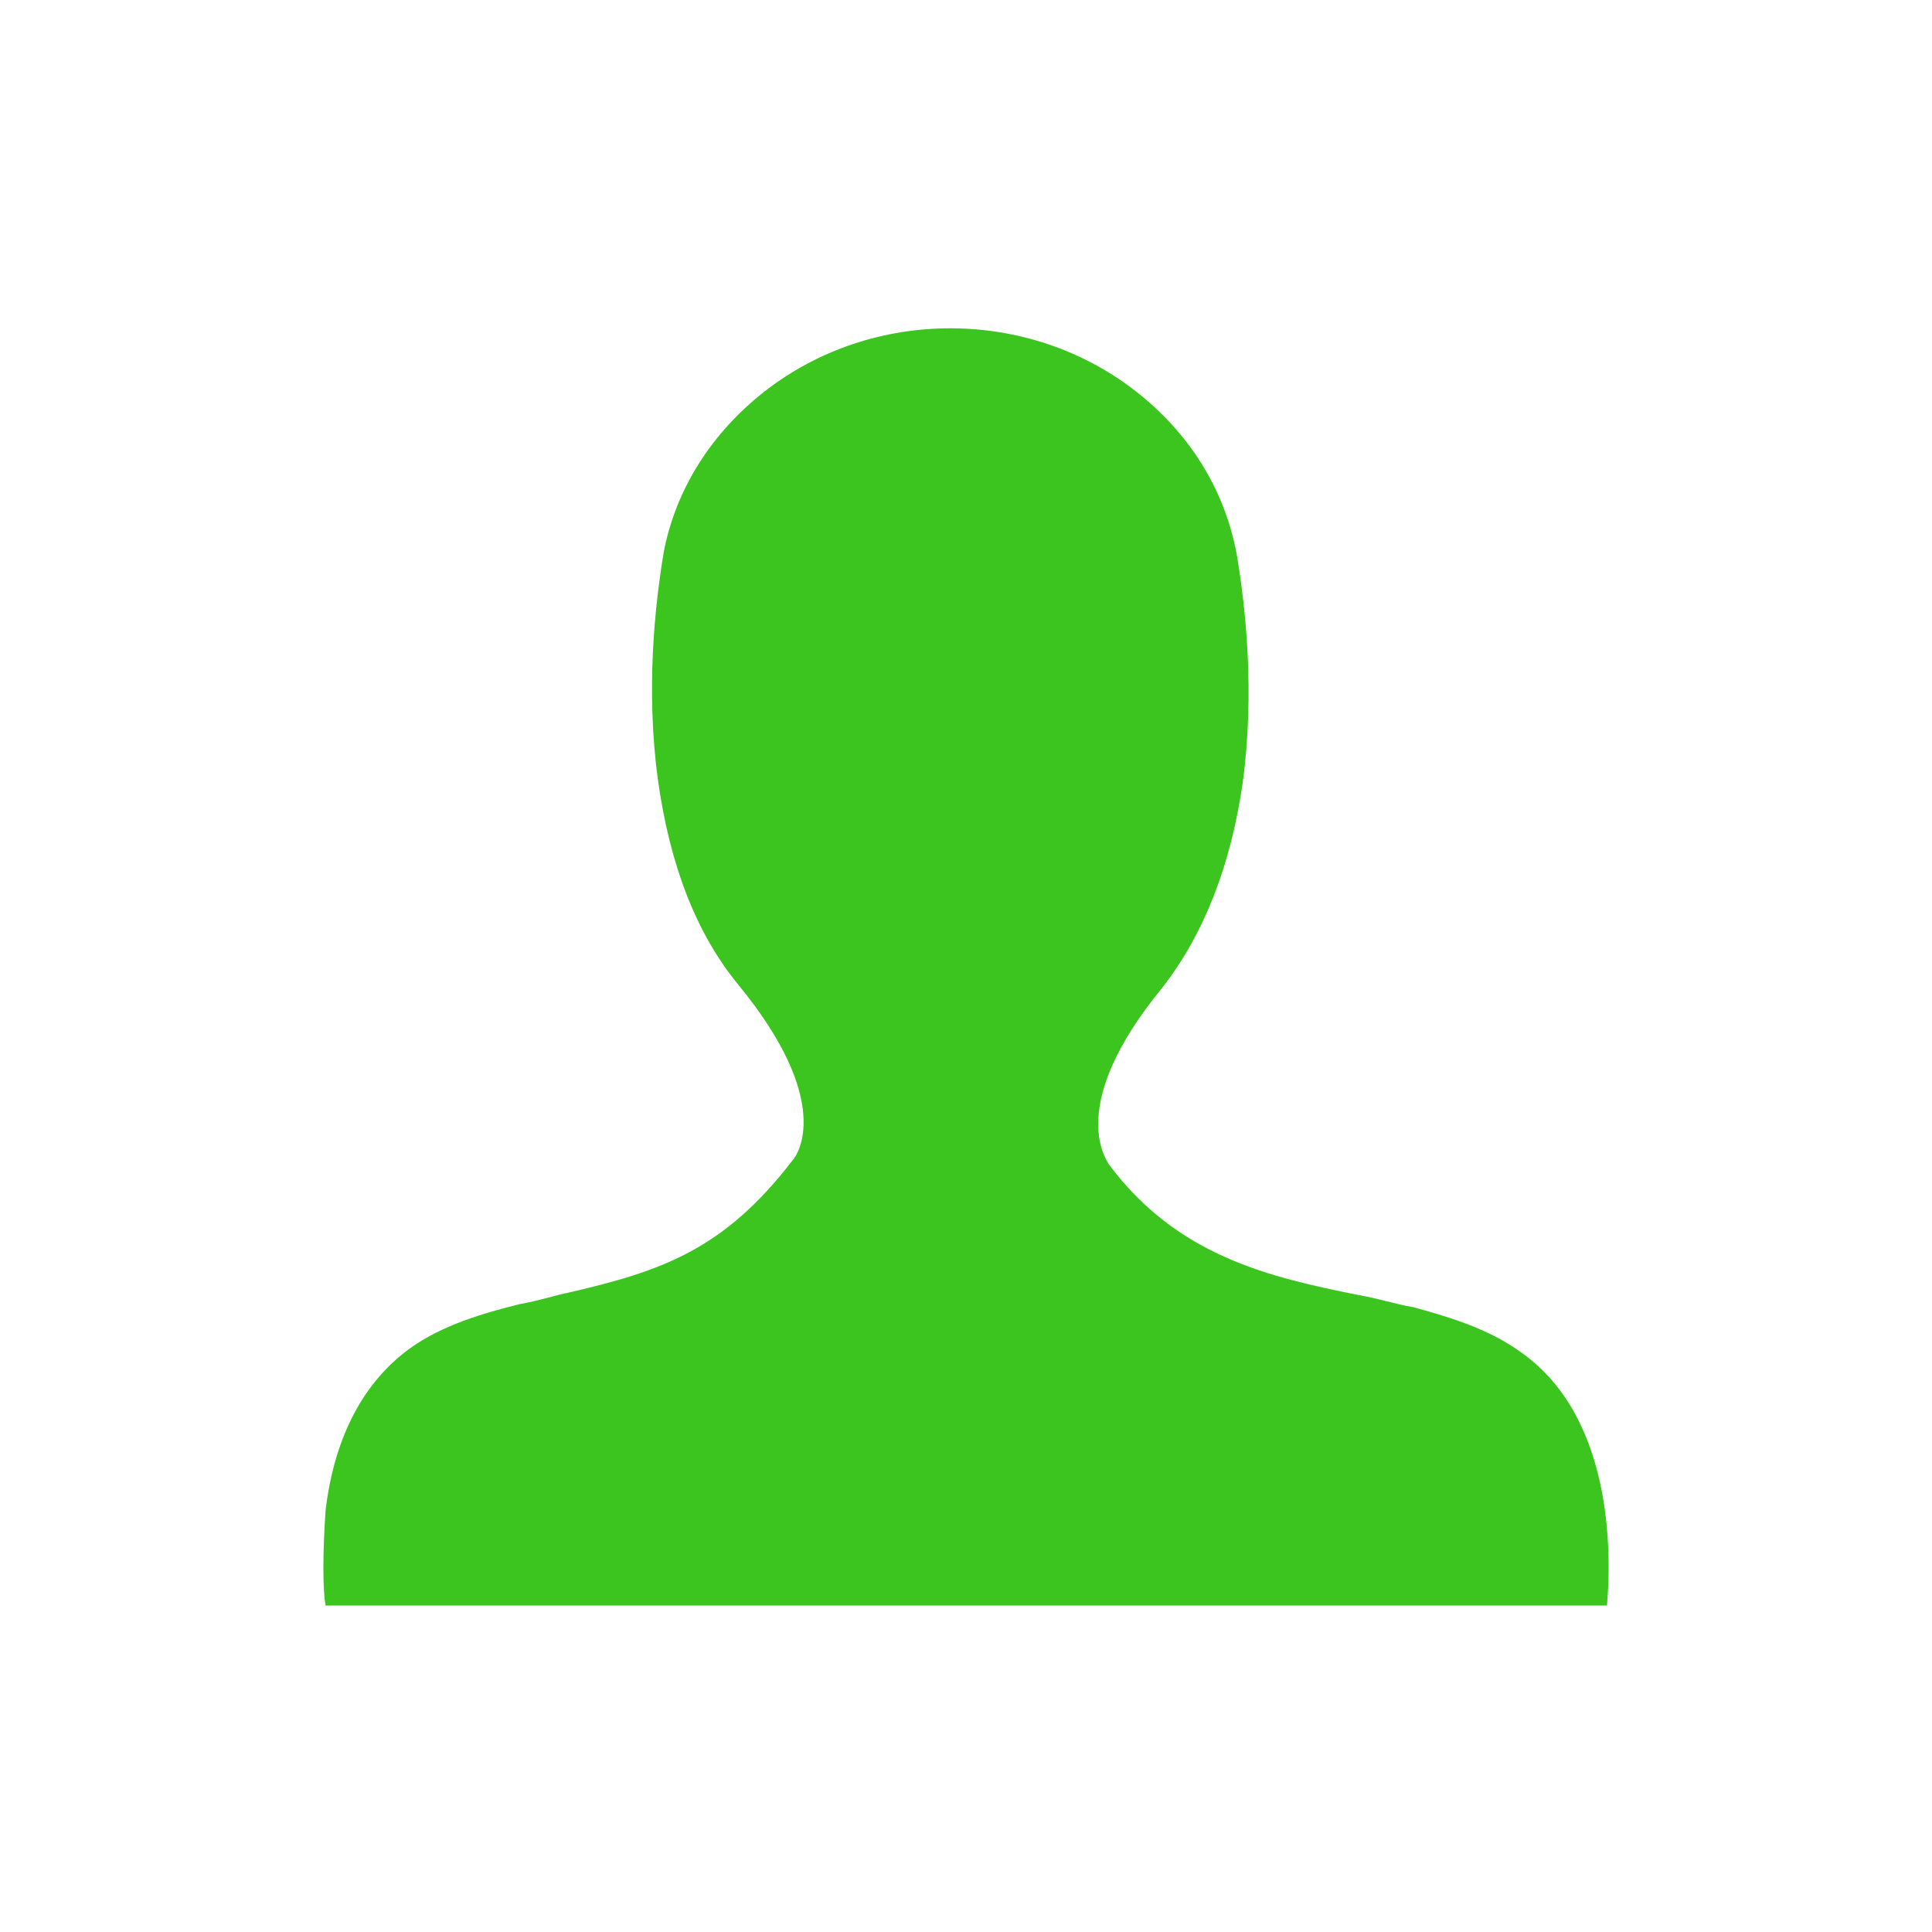
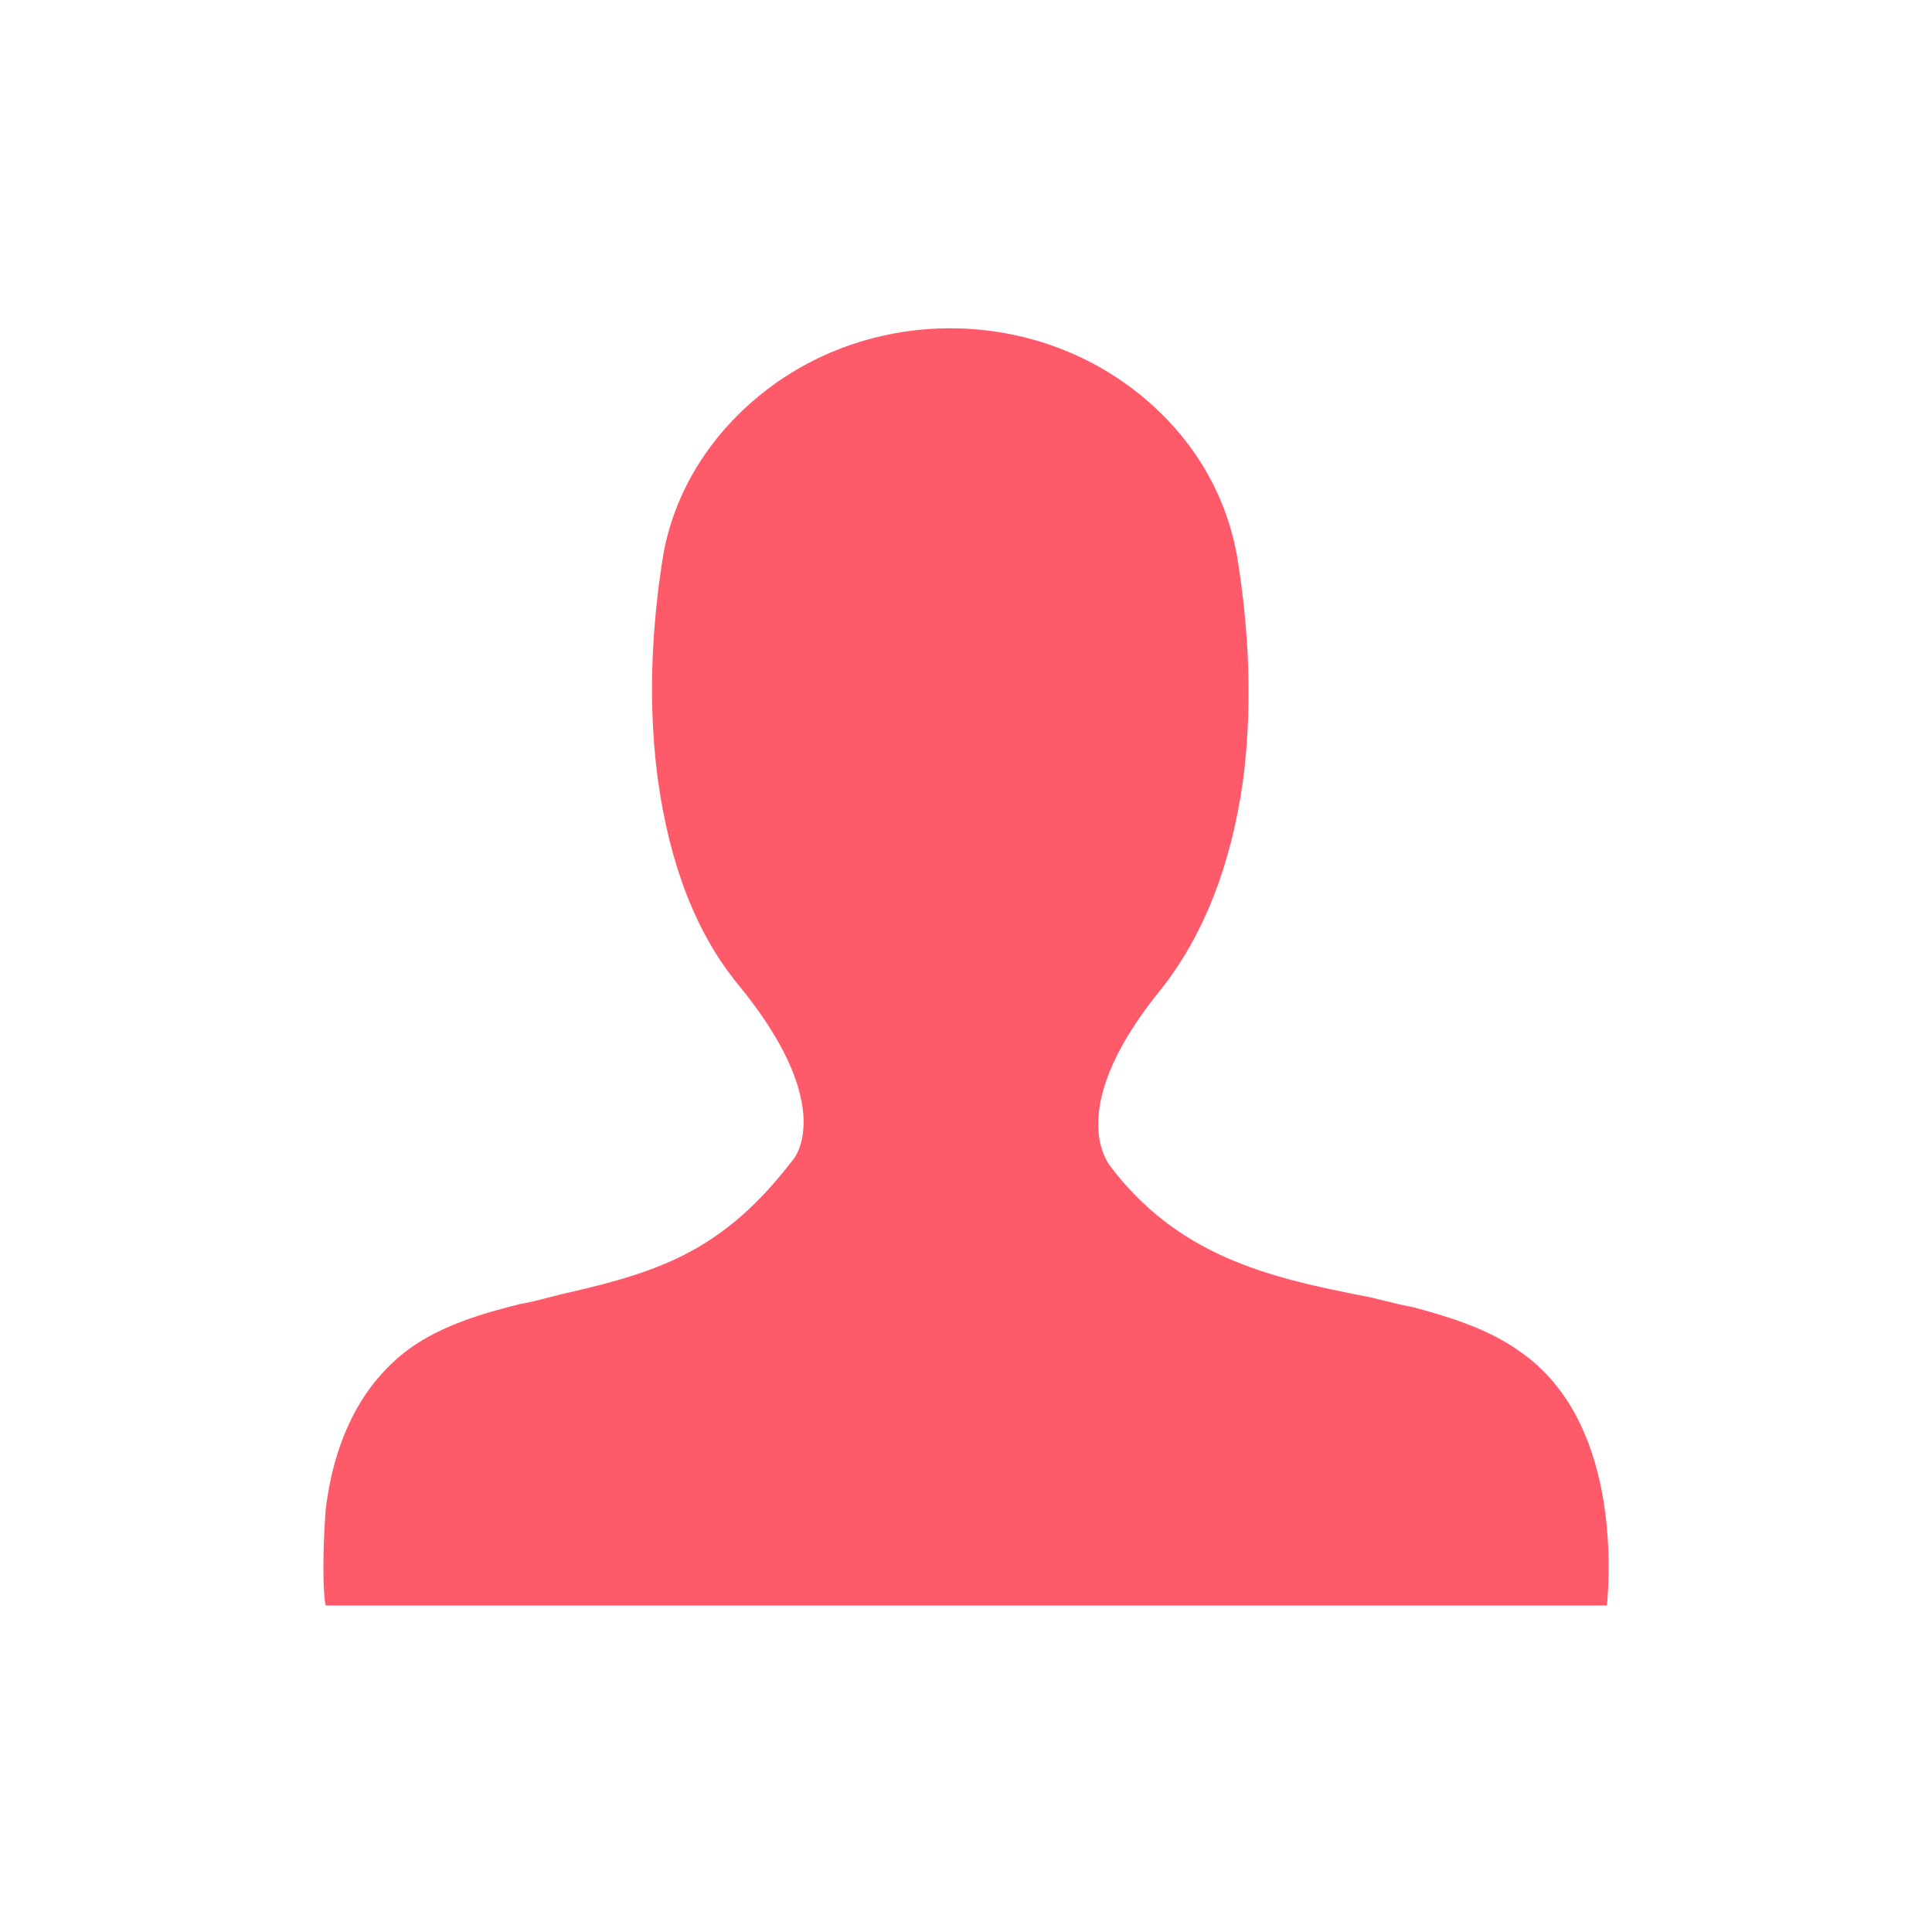
<svg xmlns="http://www.w3.org/2000/svg" width="1024" height="1024" class="icon">
  <defs>
    <style type="text/css" />
  </defs>
  <g>
    <rect fill="none" id="canvas_background" height="1026" width="1026" y="-1" x="-1" />
  </g>
  <g>
-     <path fill="#3cc51f" id="svg_1" d="m172.589,850.962c-1.585,-7.909 -1.585,-28.467 0,-50.61c4.739,-39.546 20.573,-68.013 44.301,-85.417c17.403,-12.649 39.546,-18.973 58.534,-23.728c9.494,-1.585 18.988,-4.739 26.898,-6.324c47.455,-11.064 81.123,-22.143 117.5,-69.598c3.17,-3.154 22.158,-31.637 -28.467,-93.31c-22.158,-26.898 -36.392,-63.274 -42.716,-109.144c-6.34,-47.455 -1.585,-91.741 3.154,-120.208c6.34,-33.222 25.313,-63.274 53.795,-85.417s63.289,-33.206 98.096,-33.206c34.791,0 69.598,11.064 98.081,33.206s47.471,52.195 53.795,87.001c4.739,28.467 9.494,72.753 3.17,120.208c-6.34,44.285 -20.573,80.662 -42.716,109.129c-50.641,61.689 -30.067,90.171 -28.482,93.326c36.392,49.04 85.432,60.104 132.887,69.598c9.494,1.585 18.988,4.739 28.482,6.324c17.403,4.739 39.546,11.079 56.949,23.728c52.21,36.376 47.471,115.469 45.886,134.441l-679.147,0z" />
+     <path fill="#ff5a6a" id="svg_1" d="m172.589,850.962c-1.585,-7.909 -1.585,-28.467 0,-50.61c4.739,-39.546 20.573,-68.013 44.301,-85.417c17.403,-12.649 39.546,-18.973 58.534,-23.728c9.494,-1.585 18.988,-4.739 26.898,-6.324c47.455,-11.064 81.123,-22.143 117.5,-69.598c3.17,-3.154 22.158,-31.637 -28.467,-93.31c-22.158,-26.898 -36.392,-63.274 -42.716,-109.144c-6.34,-47.455 -1.585,-91.741 3.154,-120.208c6.34,-33.222 25.313,-63.274 53.795,-85.417s63.289,-33.206 98.096,-33.206c34.791,0 69.598,11.064 98.081,33.206s47.471,52.195 53.795,87.001c4.739,28.467 9.494,72.753 3.17,120.208c-6.34,44.285 -20.573,80.662 -42.716,109.129c-50.641,61.689 -30.067,90.171 -28.482,93.326c36.392,49.04 85.432,60.104 132.887,69.598c9.494,1.585 18.988,4.739 28.482,6.324c17.403,4.739 39.546,11.079 56.949,23.728c52.21,36.376 47.471,115.469 45.886,134.441l-679.147,0z" />
  </g>
</svg>
